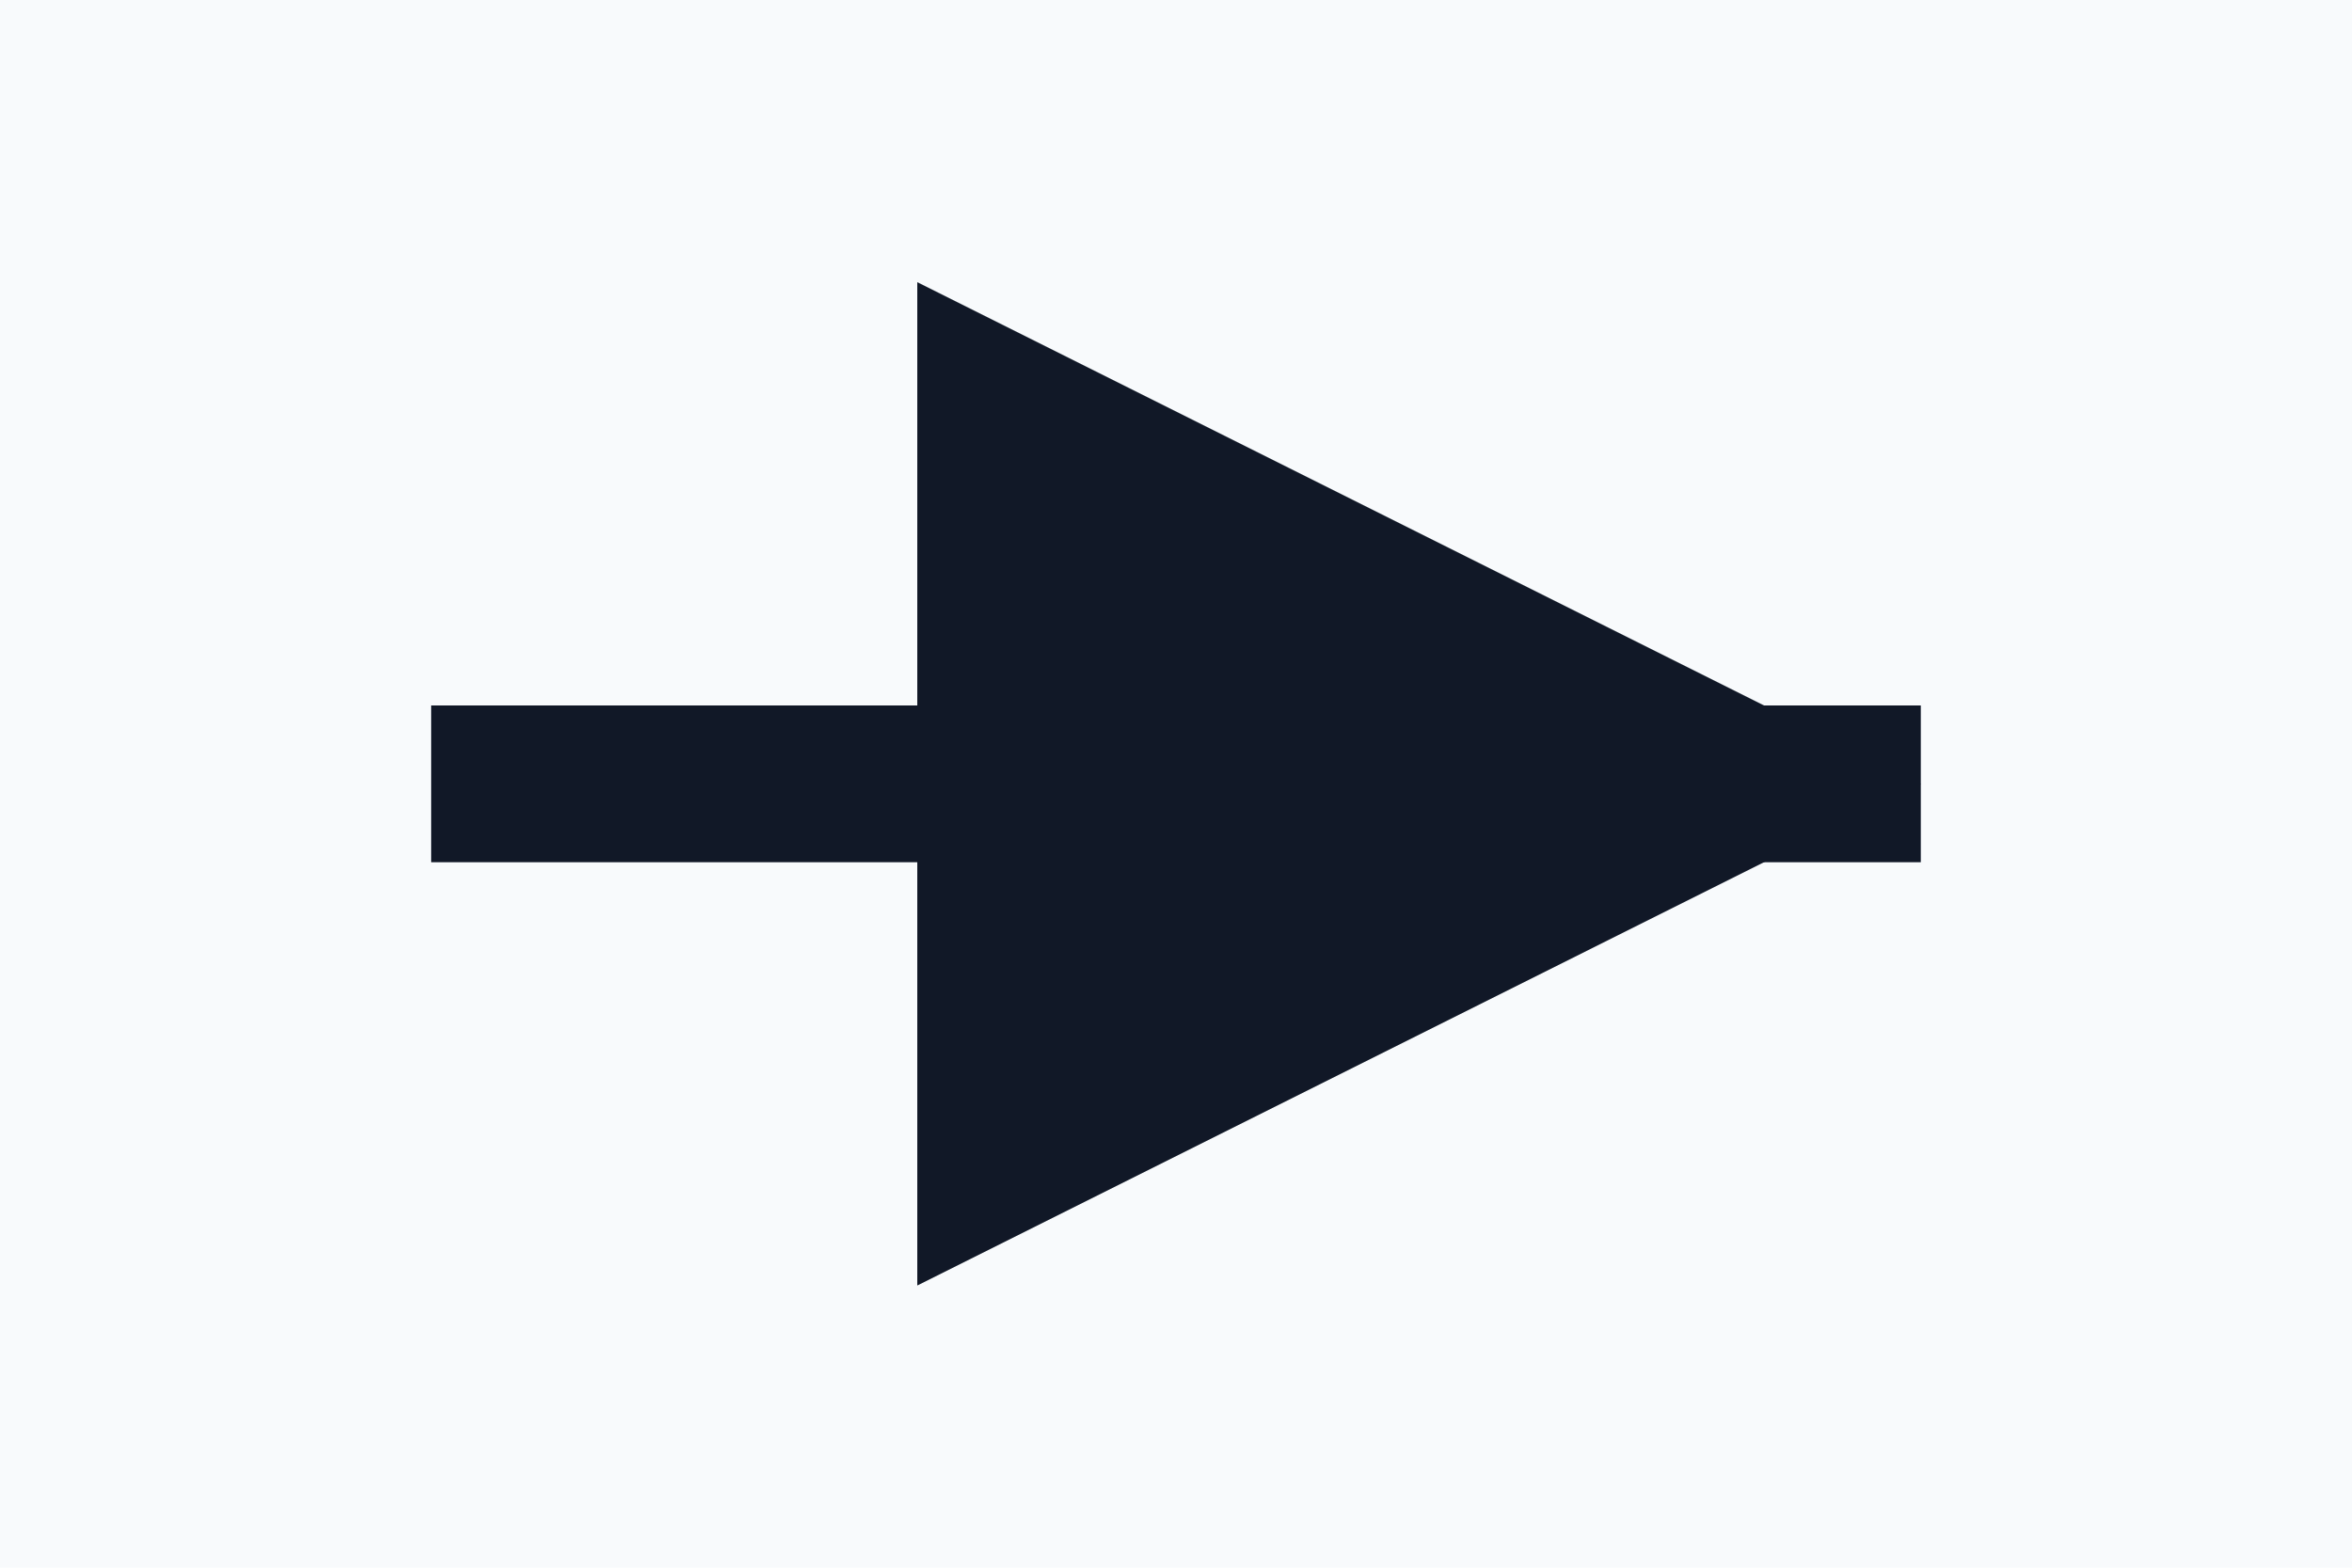
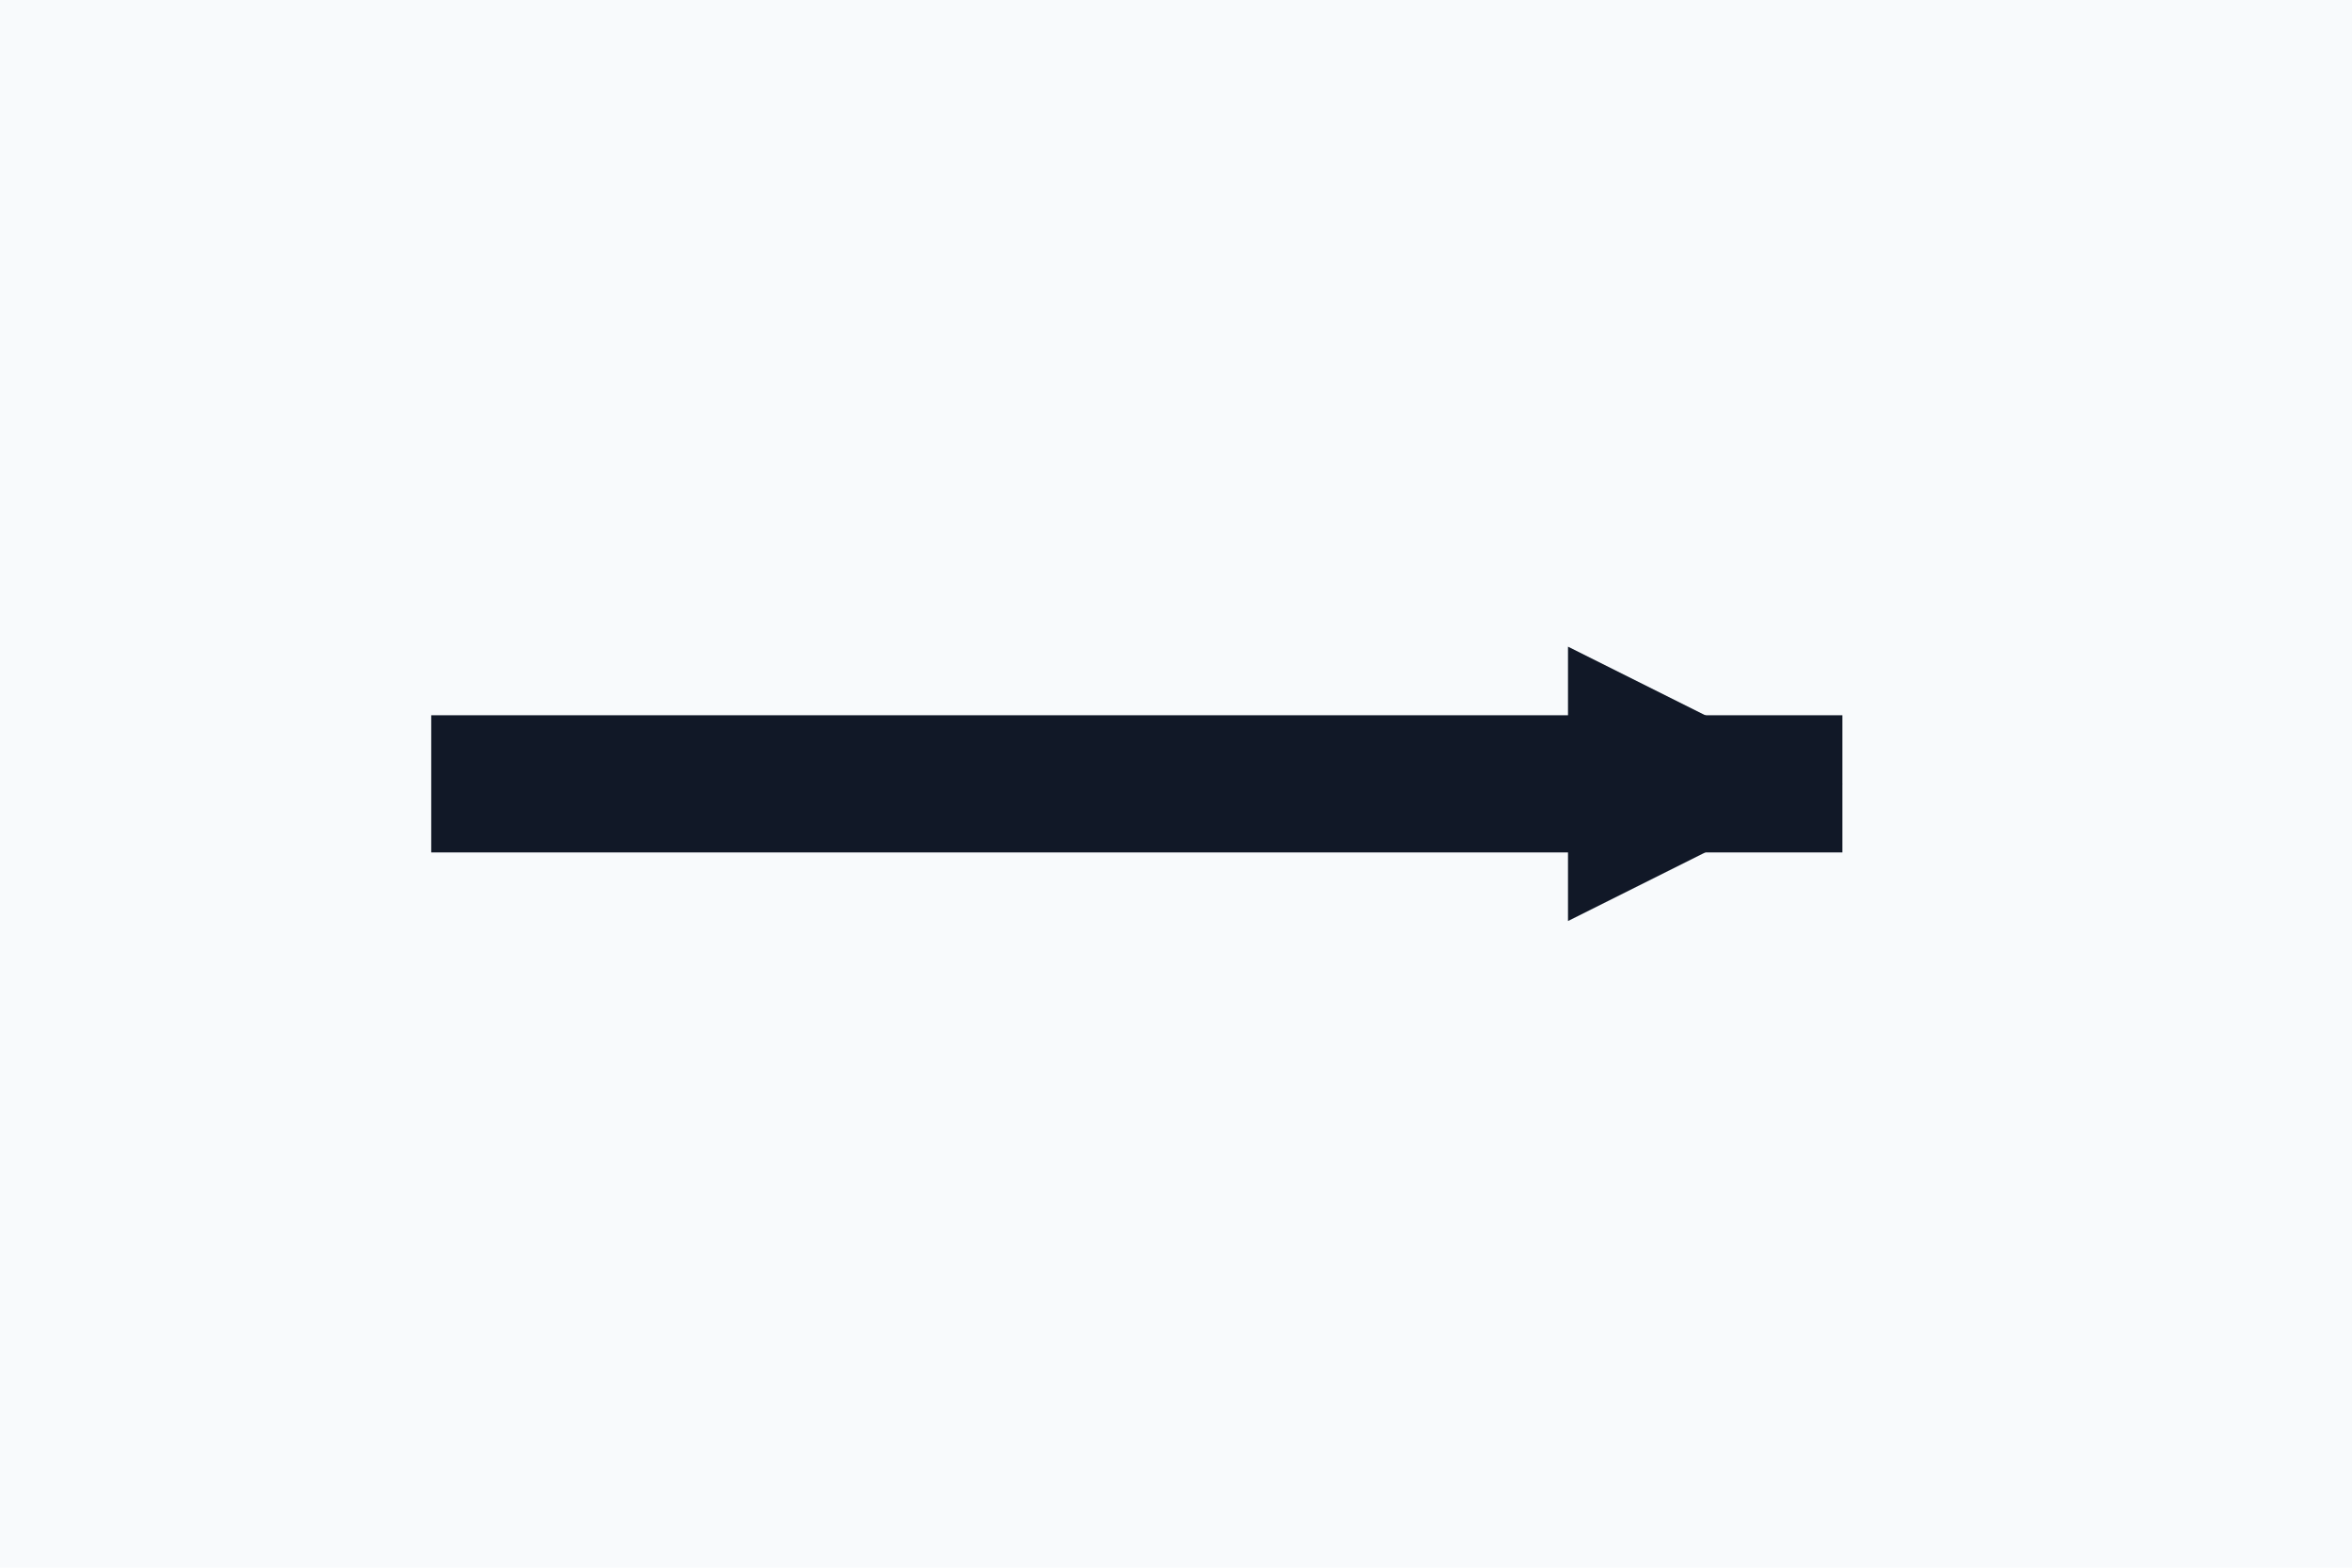
<svg xmlns="http://www.w3.org/2000/svg" viewBox="0 0 120 80">
  <rect width="120" height="80" fill="#f8fafc" />
  <defs>
-     <marker id="arrow" viewBox="0 0 10 10" refX="9" refY="5" markerWidth="8" markerHeight="8">
-       <path d="M1 1 L9 5 L1 9 Z" fill="#111827" />
+     <marker id="arrow" markerUnits="userSpaceOnUse" viewBox="0 0 10 10" refX="10" refY="5" markerWidth="14" markerHeight="14">
+       <path d="M0 0 L10 5 L0 10 Z" fill="#111827" />
    </marker>
  </defs>
-   <path d="M22 40 H98" stroke="#111827" stroke-width="8" marker-end="url(#arrow)" />
+   <path d="M22 40 H94" stroke="#111827" stroke-width="7" marker-end="url(#arrow)" />
</svg>
